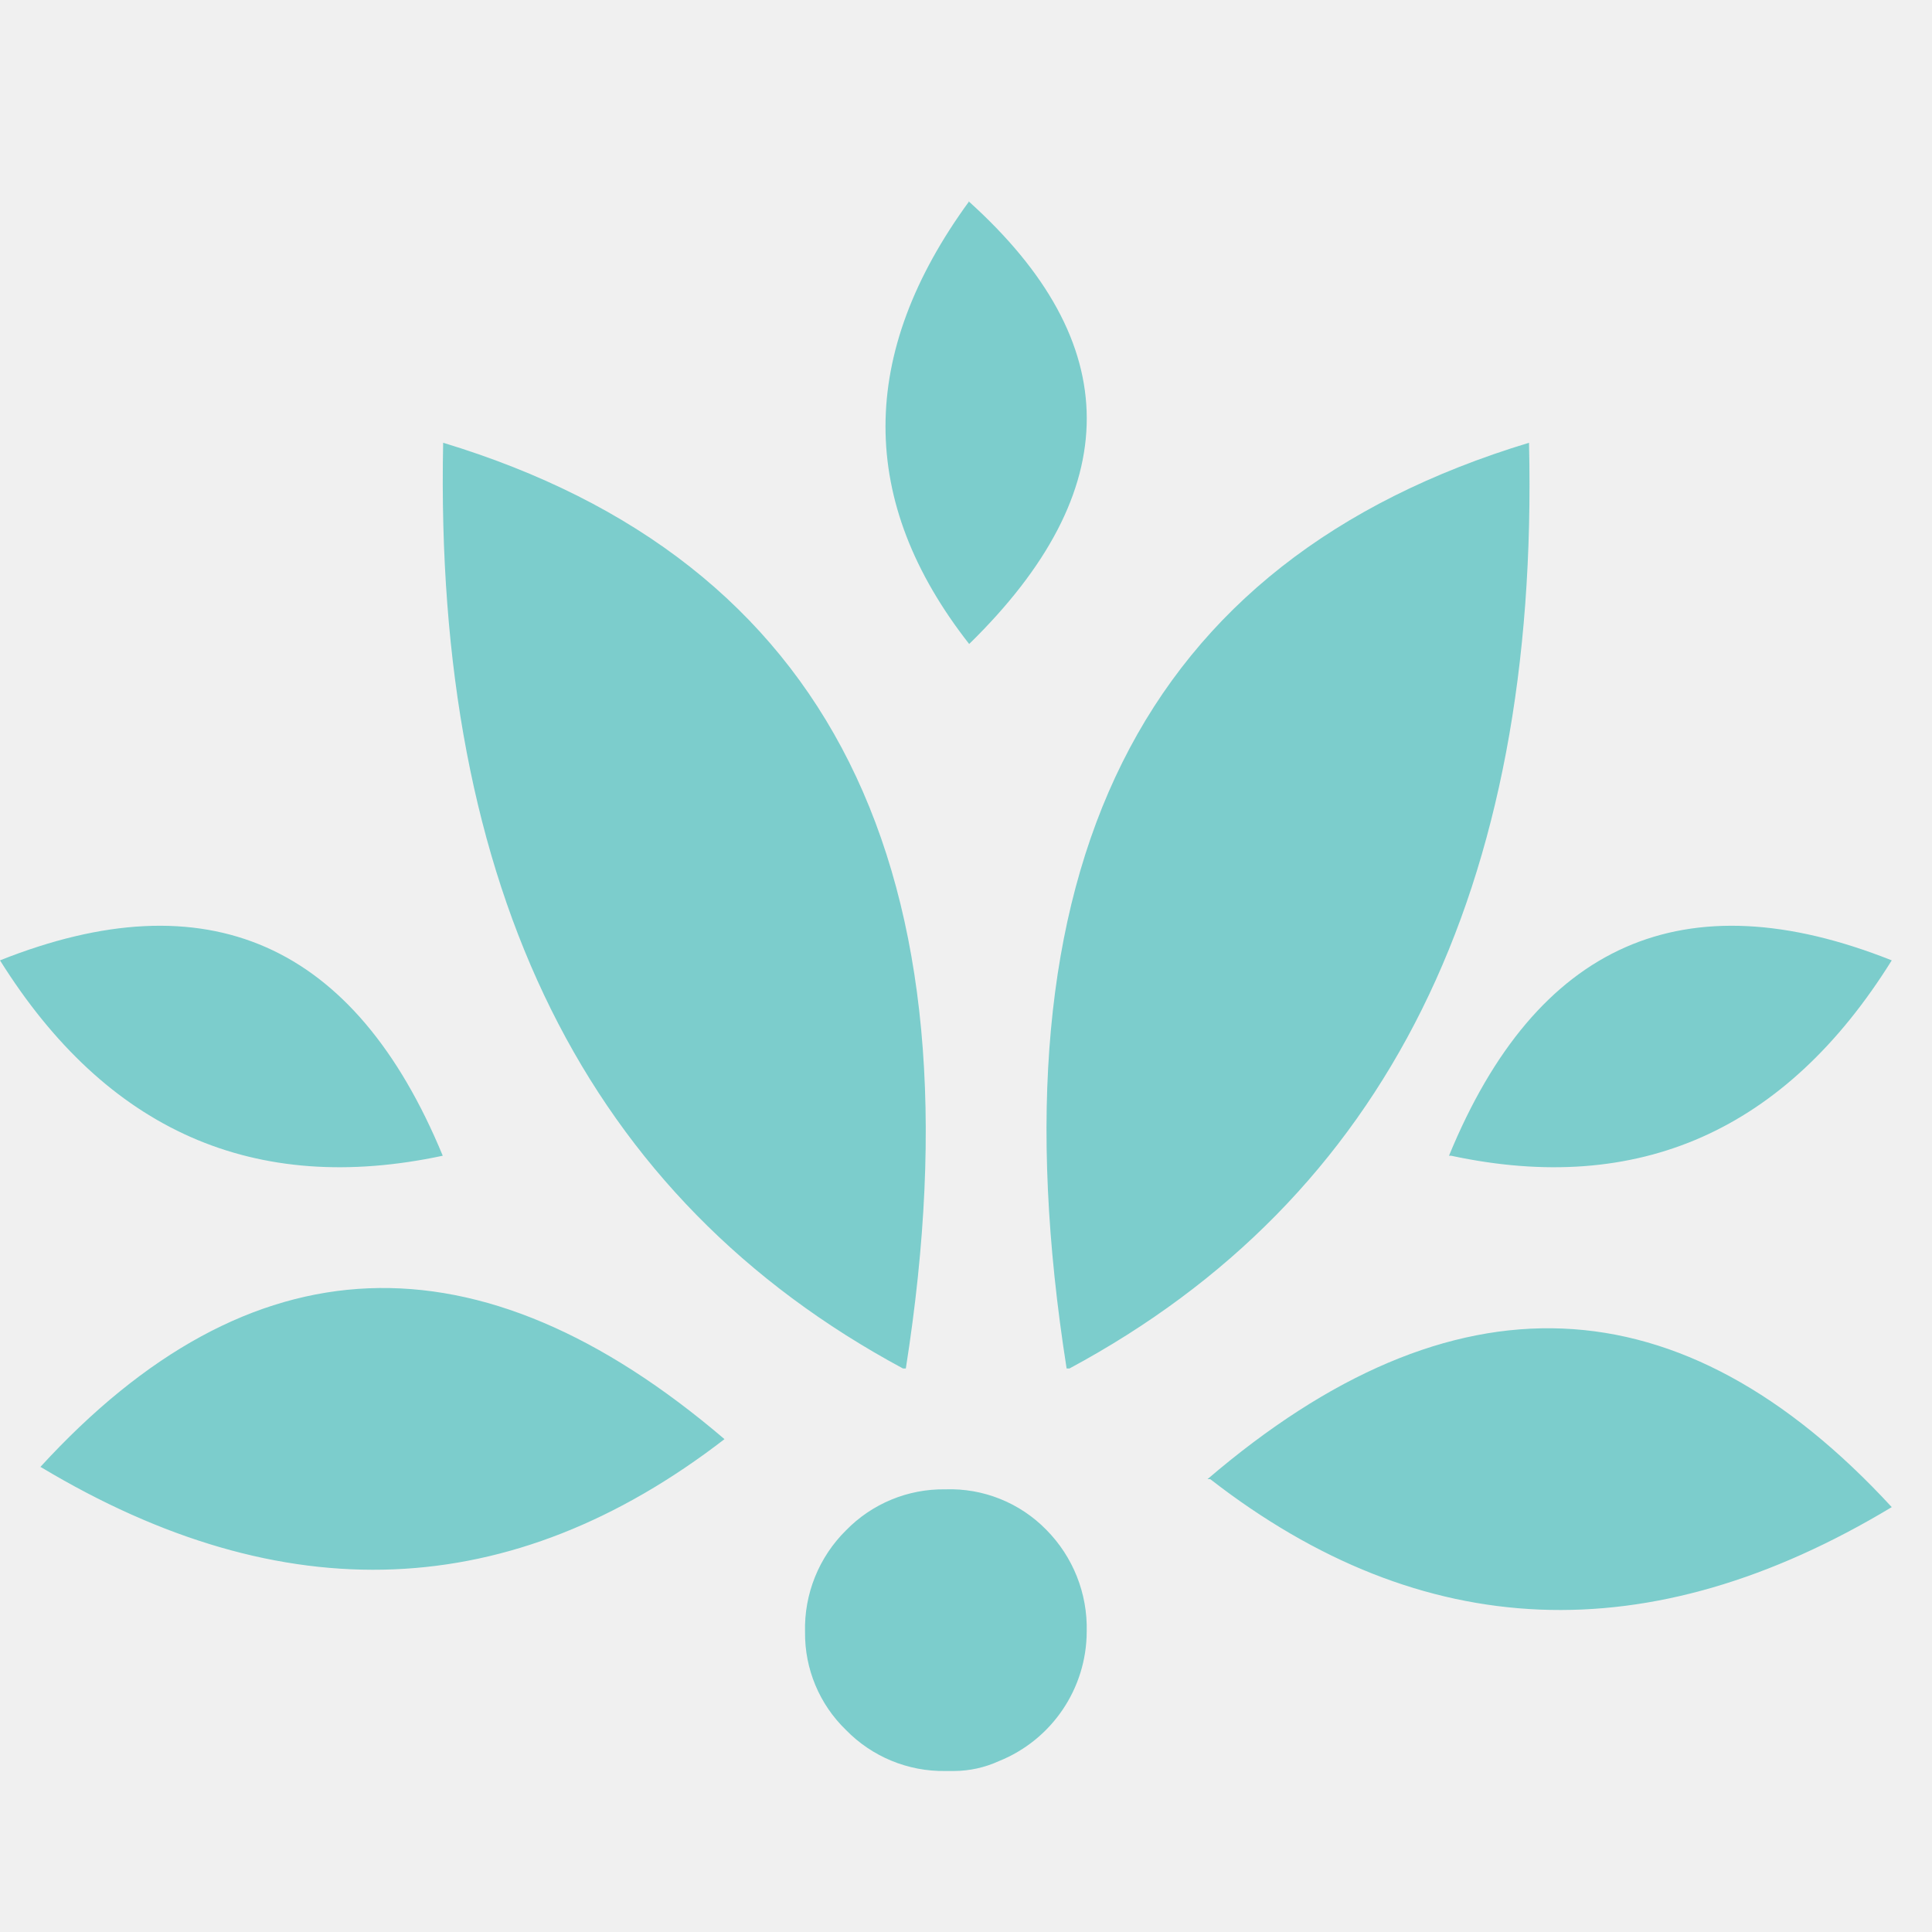
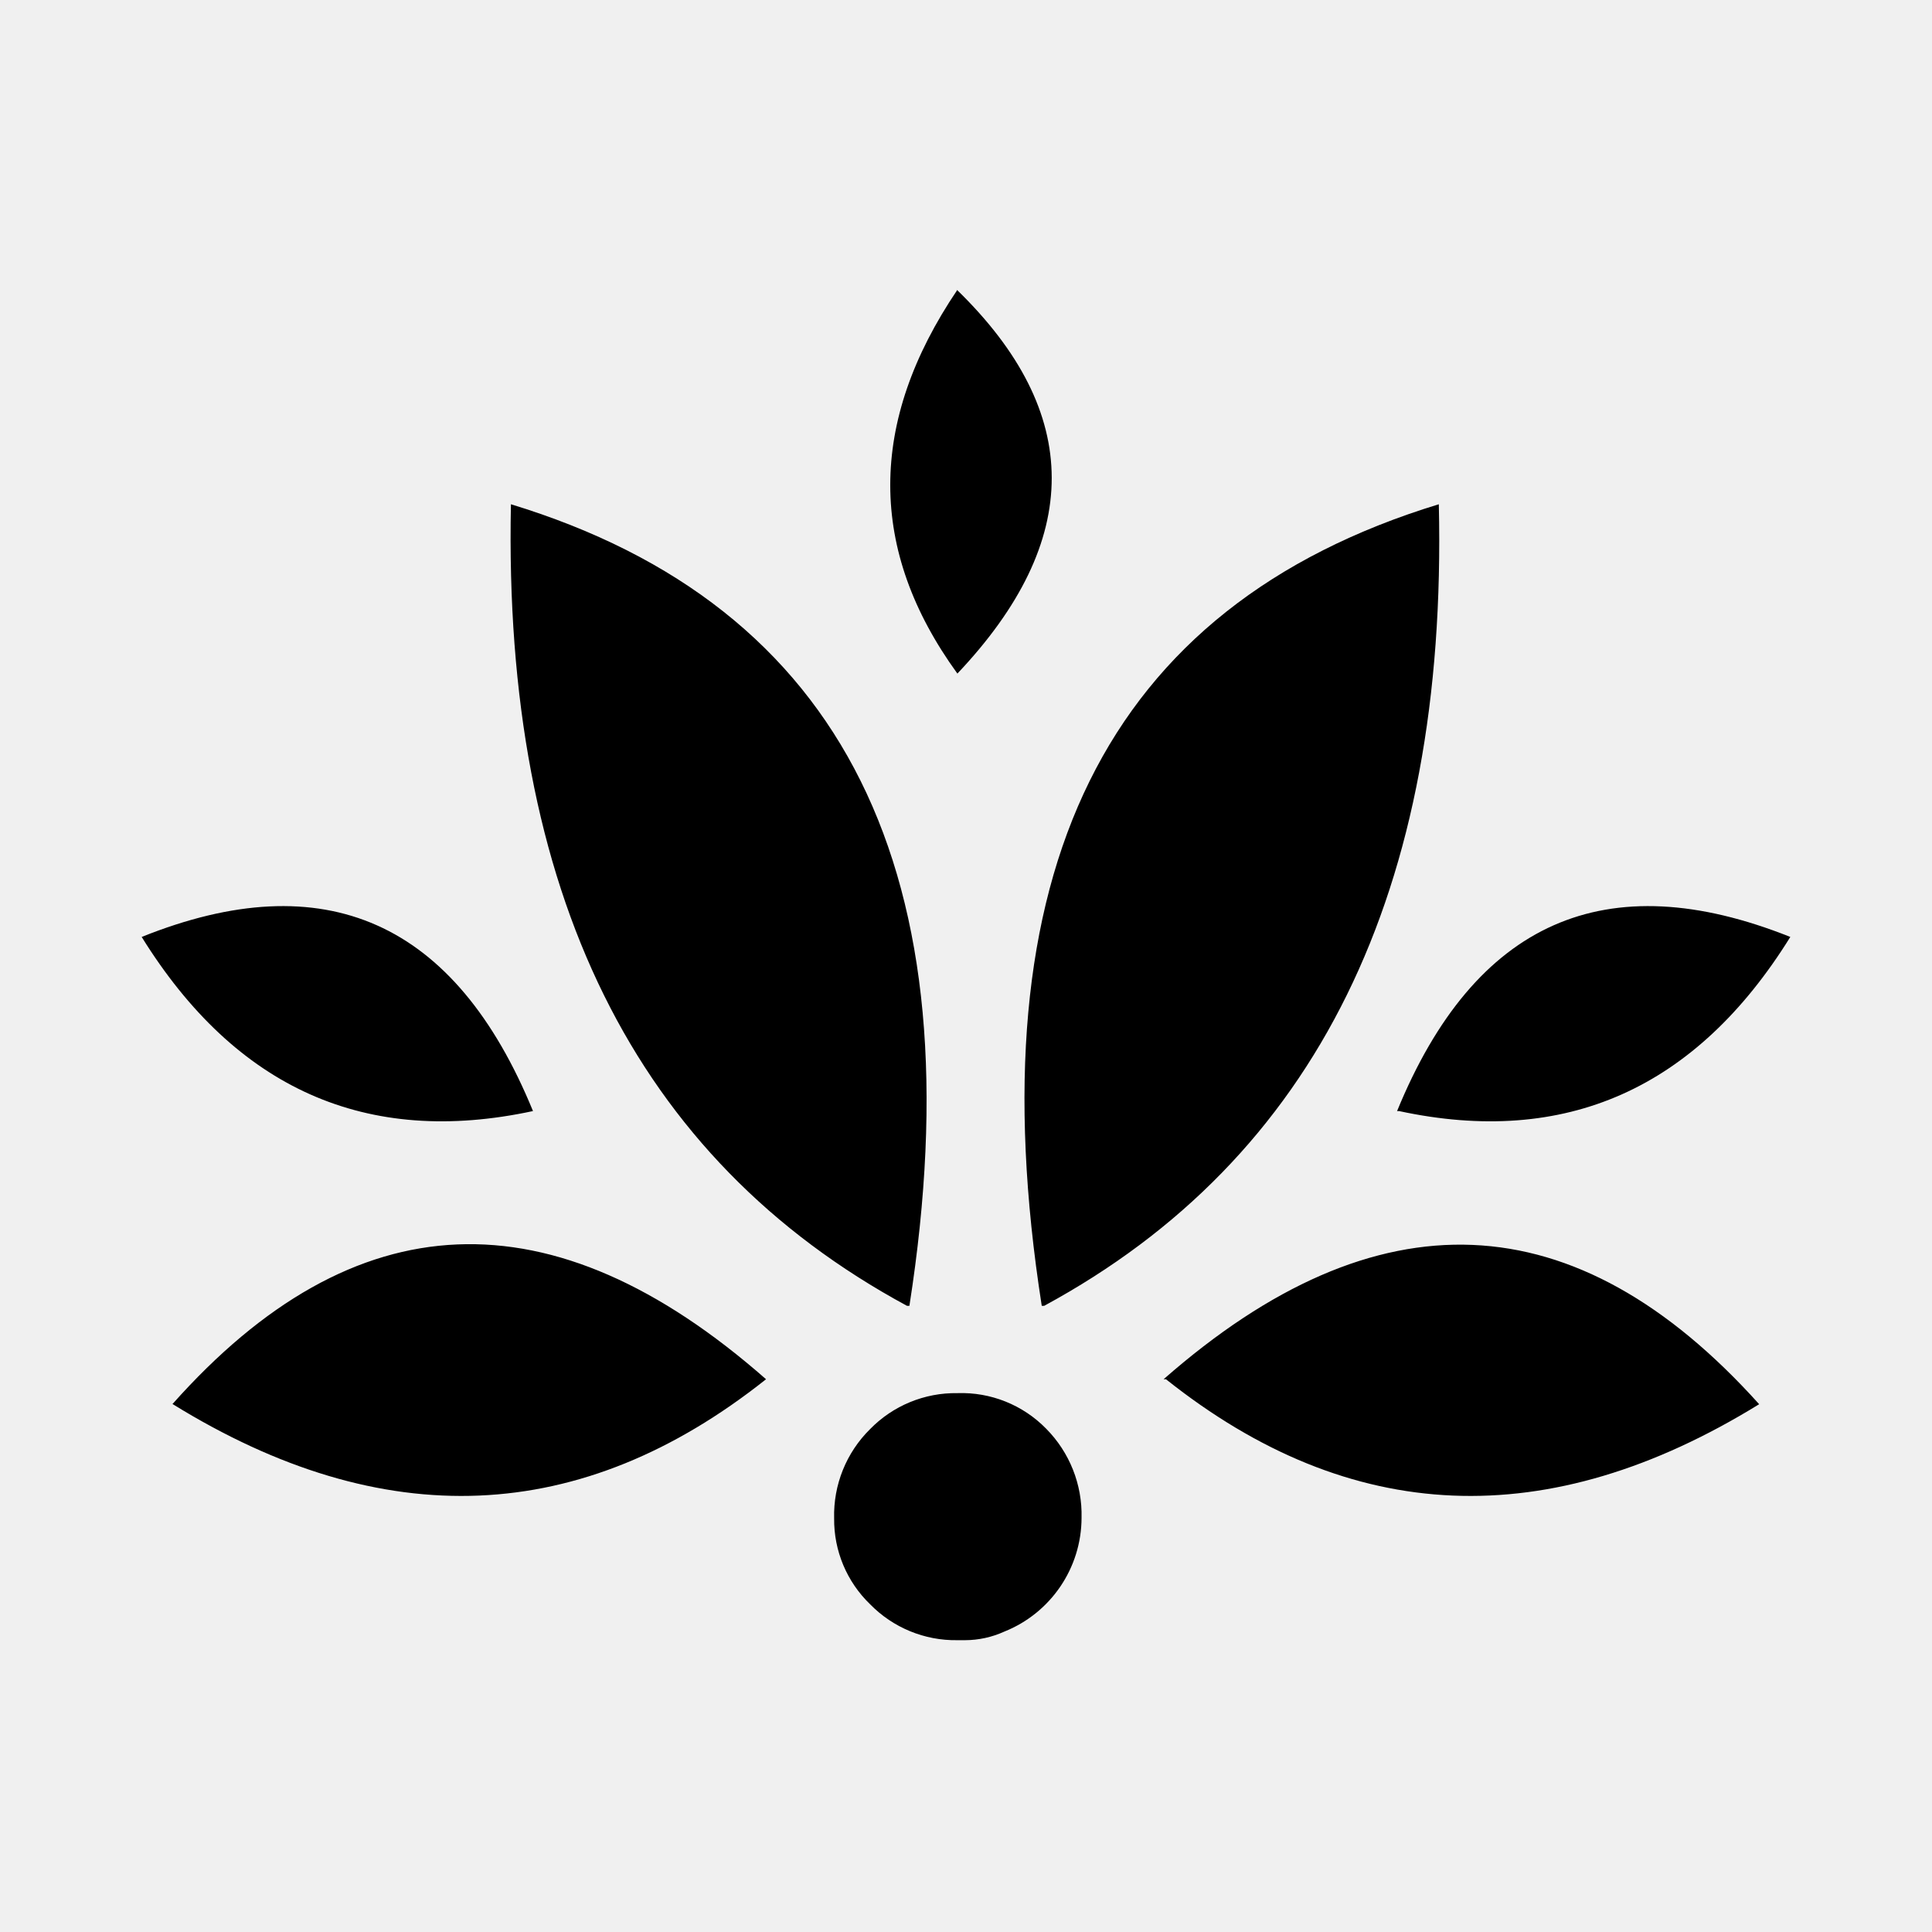
<svg xmlns="http://www.w3.org/2000/svg" xmlns:xlink="http://www.w3.org/1999/xlink" width="48" height="48">
  <defs>
    <path id="logo-xLarge-a" d="M0 0h48v48H0z" />
  </defs>
  <g fill="none" fill-rule="evenodd">
    <mask id="logo-xLarge-b" fill="#fff">
      <use xlink:href="#logo-xLarge-a" />
    </mask>
-     <use fill-opacity="0" fill="#D8D8D8" xlink:href="#logo-xLarge-a" />
-     <g mask="url(#logo-xLarge-b)" fill="#7CCDCC">
-       <path d="M0 23.86c5.15-2.051 8.816-.433 11 4.854-4.682.999-8.349-.62-11-4.854zm1.014 12.589c6.033 3.619 11.695 3.388 16.986-.694-6.124-5.228-11.791-4.997-17 .694h.014zm22.472.553a3.374 3.374 0 0 0-2.468 1.02 3.427 3.427 0 0 0-1.017 2.526 3.332 3.332 0 0 0 1.017 2.433A3.374 3.374 0 0 0 23.486 44h.217a2.708 2.708 0 0 0 1.113-.245 3.478 3.478 0 0 0 2.183-3.22 3.468 3.468 0 0 0-1.004-2.528 3.346 3.346 0 0 0-2.509-1.005zM24.079 5c-2.772 3.795-2.772 7.462 0 11 3.9-3.813 3.895-7.48-.015-11h.015zm-1.574 29c1.955-12.415-1.877-20.082-11.495-23-.23 11.112 3.578 18.779 11.425 23h.07zm7.563 2.749c5.266 4.09 10.91 4.32 16.932.695-5.238-5.684-10.904-5.915-17-.695h.068zM26.57 34c7.87-4.23 11.677-11.897 11.418-23-9.67 2.932-13.444 10.585-11.488 23h.07zm9.484-5.286c4.659.999 8.308-.62 10.946-4.854-5.16-2.051-8.827-.433-11 4.854h.054z" />
-     </g>
+     <path fill="currentColor" fill-rule="nonzero" d="M3.52 23.278c4.551-1.828 7.792-.385 9.722 4.326-4.138.89-7.379-.552-9.722-4.326zm.774 11.609c5.235 3.233 10.147 3.027 14.738-.62-5.314-4.672-10.23-4.466-14.75.62h.012zm19.492-.275a2.966 2.966 0 0 0-2.169.894 3.004 3.004 0 0 0-.893 2.217 2.92 2.92 0 0 0 .893 2.134c.57.583 1.354.906 2.169.893h.19c.337-.001.67-.074.977-.214a3.051 3.051 0 0 0 1.918-2.825 3.04 3.04 0 0 0-.881-2.217 2.942 2.942 0 0 0-2.204-.882zm0-27.412c-2.224 3.29-2.224 6.468 0 9.535 3.129-3.306 3.125-6.484-.012-9.535h.012zm-1.192 25.243c1.684-10.75-1.616-17.389-9.9-19.915-.199 9.622 3.081 16.26 9.84 19.915h.06zm6.374 1.824c4.583 3.647 9.495 3.853 14.738.62-4.56-5.07-9.492-5.276-14.797-.62h.06zm-3.026-1.824c6.76-3.663 10.028-10.301 9.805-19.915-8.304 2.538-11.544 9.165-9.865 19.915h.06zm8.816-4.839c4.138.89 7.379-.552 9.722-4.326-4.583-1.828-7.84-.385-9.77 4.326h.048z" mask="url(#logo-xLarge-b)" />
  </g>
</svg>
